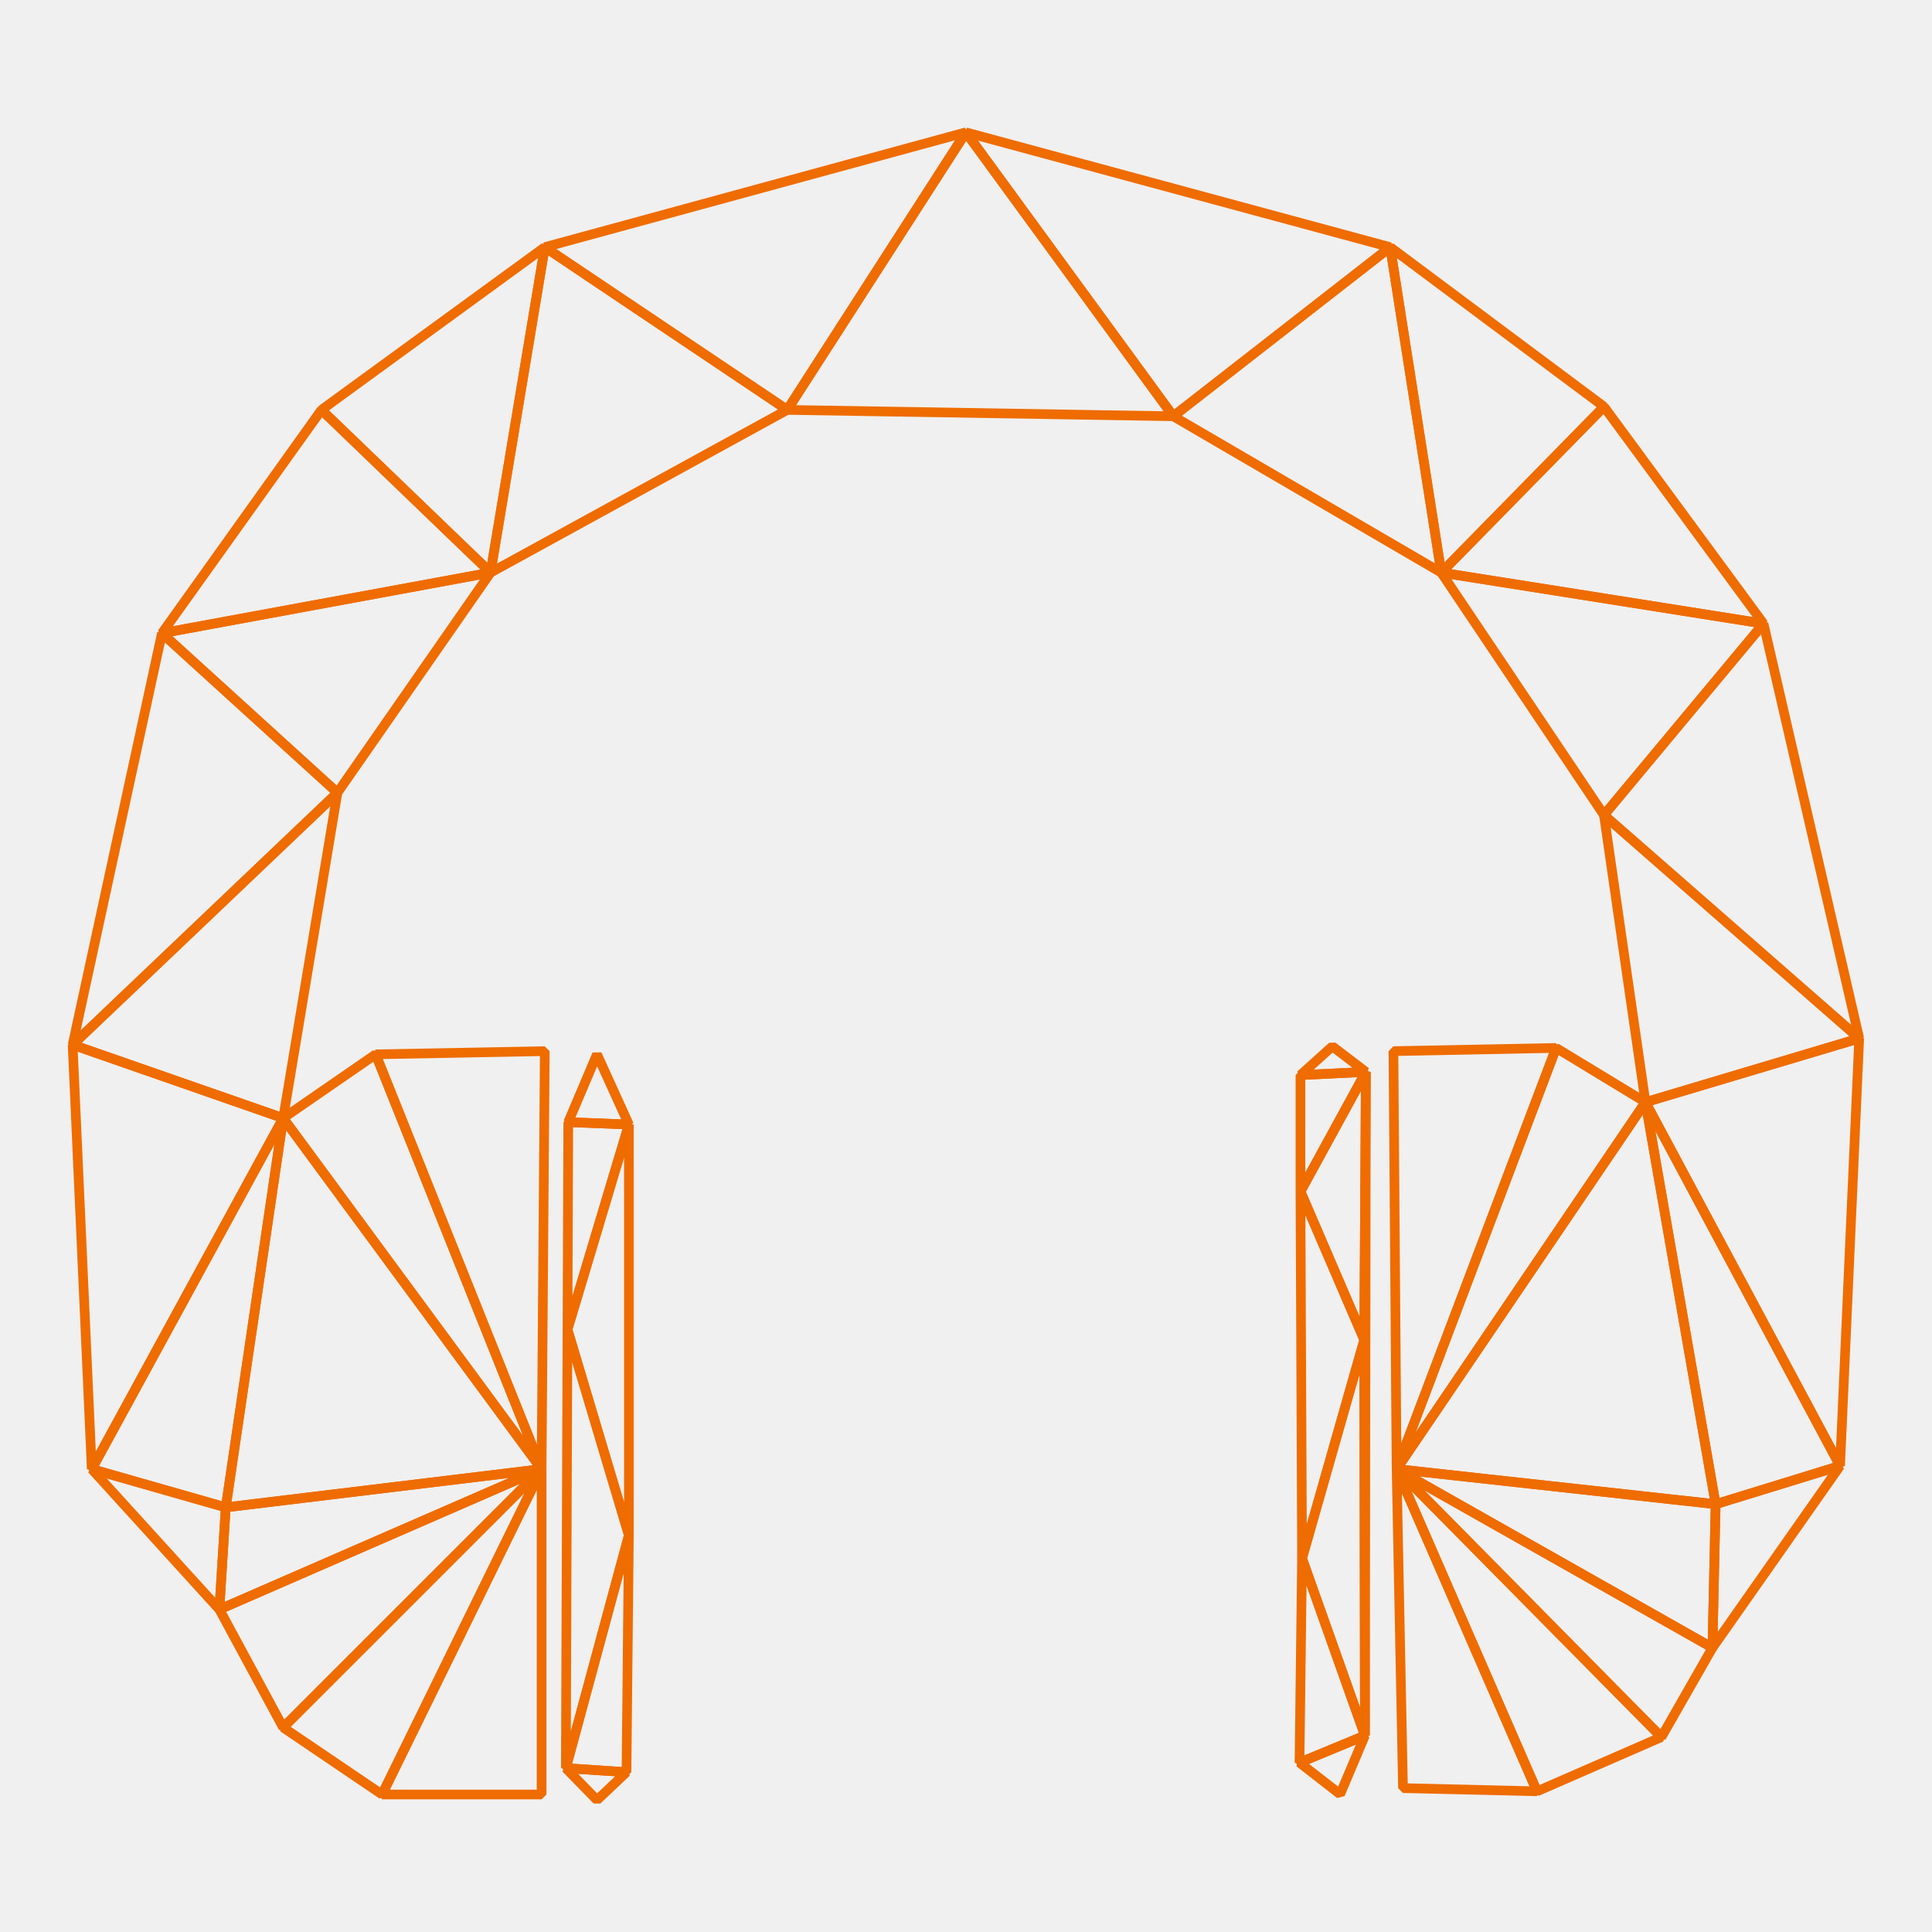
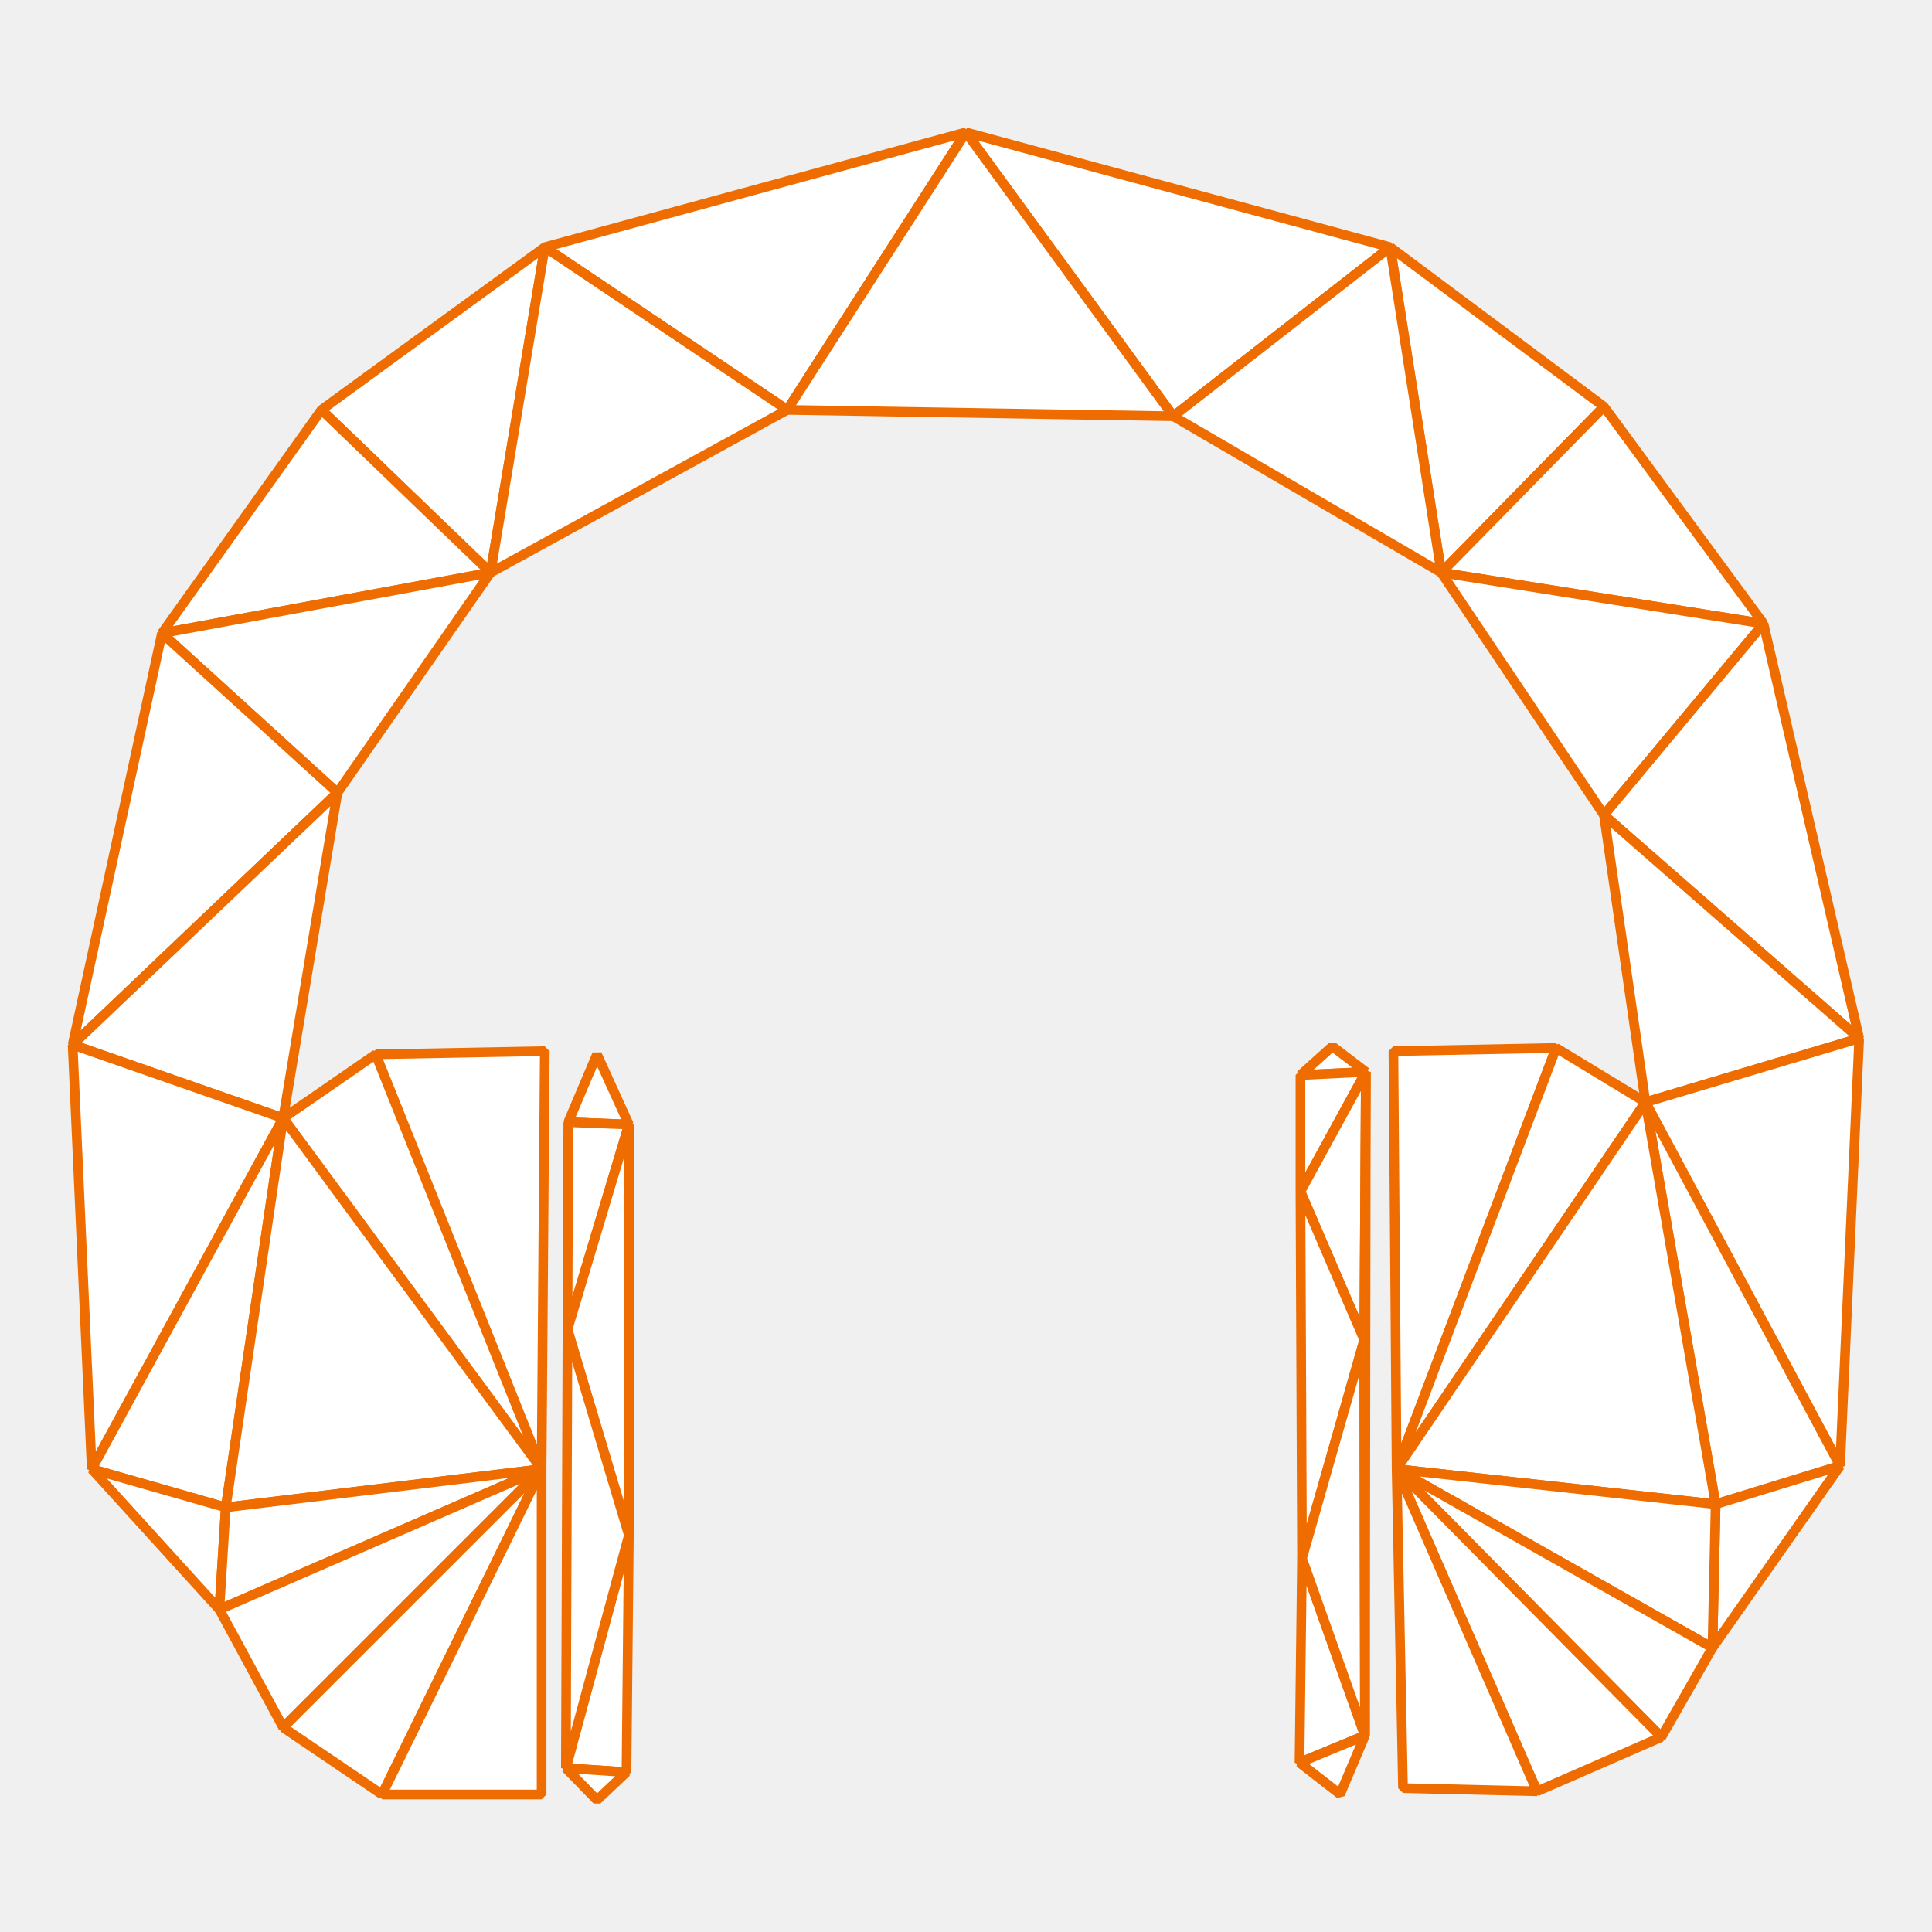
<svg xmlns="http://www.w3.org/2000/svg" id="svg2" height="1e3" width="1e3" version="1.1" viewBox="0 0 1000 1000">
  <g id="layer1" transform="translate(0 -52.362)">
-     <g id="g4502" stroke-linejoin="bevel" transform="matrix(.95099 0 0 .95099 24.505 64.688)" stroke="#ef6c00" stroke-width="4.325" fill="none">
+     <g id="g4502" stroke-linejoin="bevel" transform="matrix(.95099 0 0 .95099 24.505 64.688)" stroke="#ef6c00" stroke-width="4.325" fill="#fff">
      <g id="g3614" transform="matrix(1.2155 0 0 1.2155 -111.27 -110.51)">
        <path id="path3616" d="m314.29 190.93 108.57 72.857 80-124.29z" />
        <path id="path3618" d="m595.71 266.65 97.143-75.714-190-51.429z" />
        <path id="path3620" d="m422.86 263.79 172.86 2.857-92.857-127.14z" />
        <path id="path3622" d="m214.29 263.79 75.71 72.86 24.29-145.72z" />
        <path id="path3624" d="m692.86 190.93 22.857 145.71 72.857-74.286z" />
        <path id="path3626" d="m595.71 266.65 120 70-22.857-145.71z" />
        <path id="path3628" d="m290 336.65 132.86-72.86-108.57-72.86z" />
        <path id="path3630" d="m715.71 336.65 144.29 22.85-71.43-97.14z" />
        <path id="path3632" d="m142.86 363.79 147.14-27.14-75.71-72.86z" />
        <path id="path3634" d="m142.86 363.79 78.57 71.43 68.57-98.57z" />
        <path id="path3636" d="m715.71 336.65 72.86 108.57 71.43-85.72z" />
        <path id="path3638" d="m788.57 445.22 114.29 100l-42.86-185.72z" />
        <path id="path3640" d="m102.86 548.08 118.57-112.86-78.57-71.43z" />
        <path id="path3652" d="m807.14 573.79 95.714-28.571-114.29-100z" />
        <path id="path3656" d="m102.86 548.08 94.286 32.857 24.286-145.71z" />
        <path id="path3666" d="m807.14 573.79 87.143 162.86 8.571-191.43z" />
        <path id="path3668" d="m111.43 738.08 85.71-157.15-94.28-32.85z" />
        <path id="path3670" d="m238.57 552.36 74.286 185.71 1.429-187.14z" />
        <path id="path3672" d="m695.71 738.08 71.43-188.58-72.85 1.43z" />
        <path id="path3674" d="m197.14 580.93 115.71 157.14-74.286-185.71z" />
        <path id="path3676" d="m695.71 738.08 111.43-164.29-40-24.286z" />
        <path id="path3678" d="m838.57 753.79 55.714-17.143-87.143-162.86z" />
        <path id="path3680" d="m111.43 738.08 60 17.143 25.714-174.29z" />
        <path id="path3682" d="m695.71 738.08 142.86 15.714-31.429-180z" />
        <path id="path3684" d="m171.43 755.22 141.43-17.14-115.72-157.15z" />
        <path id="path3686" d="m111.43 738.08 57.143 62.857 2.857-45.714z" />
        <path id="path3688" d="m837.14 818.08 57.143-81.429-55.714 17.143z" />
        <path id="path3694" d="m168.57 800.93 144.29-62.85-141.43 17.14z" />
        <path id="path3696" d="m695.71 738.08 141.43 80 1.429-64.286z" />
        <path id="path3698" d="m197.14 853.79 115.72-115.71-144.29 62.85z" />
        <path id="path3700" d="m695.71 738.08 118.57 120 22.857-40z" />
        <path id="path3702" d="m695.71 738.08 62.857 144.29 55.714-24.286z" />
        <path id="path3704" d="m241.43 883.79 71.43-145.71-115.72 115.71z" />
        <path id="path3706" d="m698.57 880.93 60 1.429-62.857-144.29z" />
        <path id="path3708" d="m241.43 883.79h71.429v-145.71z" />
      </g>
      <g id="g4372" transform="matrix(1.2155 0 0 1.2155 -114.12 -110.51)">
        <path id="path4374" d="m655 561.65 29.286-1.429-15-11.429z" />
        <path id="path4376" d="m327.14 582.72 27.143 1.071l-14.28-31.43z" />
        <path id="path4380" d="m655 613.79 29.29-53.57-29.29 1.43z" />
        <path id="path4384" d="m326.79 675.58 27.5-91.786-27.143-1.071z" />
        <path id="path4386" d="m683.57 680.22 0.714-120l-29.28 53.57z" />
        <path id="path4390" d="m655 613.79 0.714 164.29 27.857-97.857z" />
        <path id="path4392" d="m354.29 767.72v-183.93l-27.5 91.786z" />
        <path id="path4398" d="m655.71 778.08-1.135 91.448 29.294-12.122z" />
        <path id="path4400" d="m326.07 872 27.143 1.786 1.071-106.07z" />
        <path id="path4402" d="m654.58 869.52 18.183 14.142 11.112-26.264z" />
        <path id="path4404" d="m326.07 872 13.93 14.29l13.214-12.5z" />
        <path id="path4406" d="m683.87 857.4-0.3-177.18-27.86 97.86z" />
        <path id="path4408" d="m326.79 675.58-0.72 196.42 28.22-104.28z" />
        <path id="path4418" d="m683.87 857.4 0.412-297.18-0.714 120z" />
      </g>
    </g>
  </g>
</svg>
